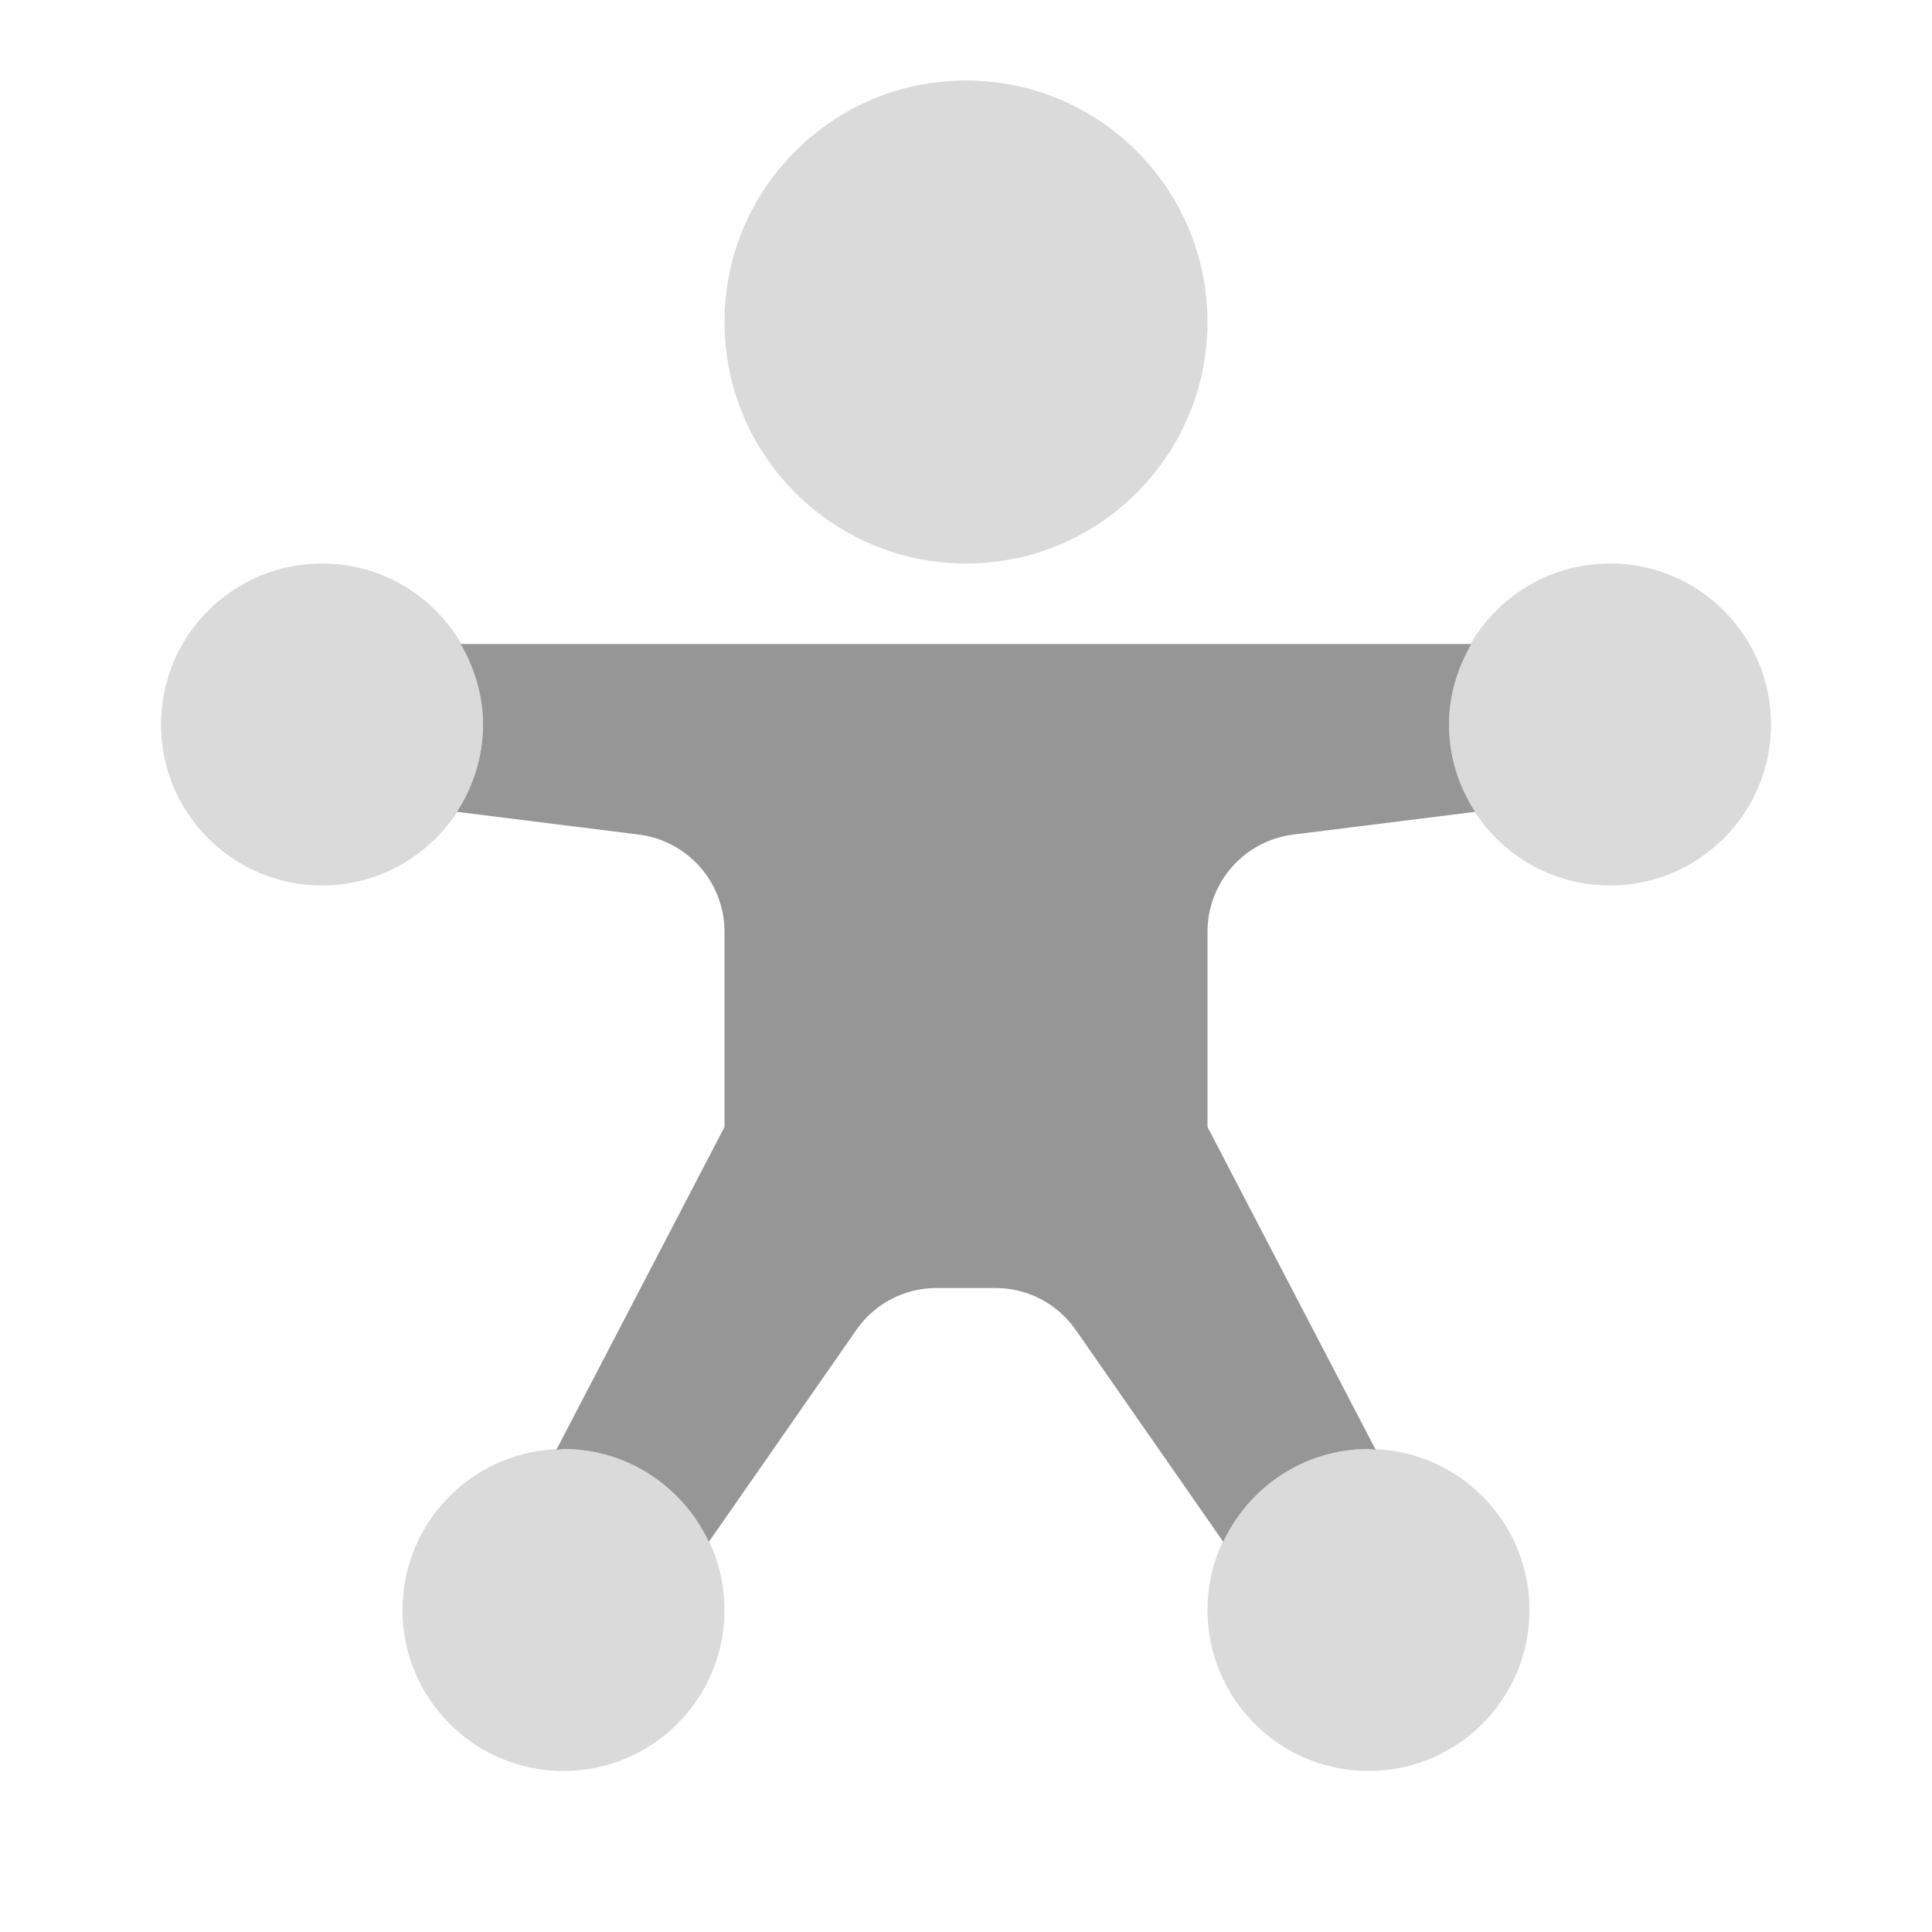
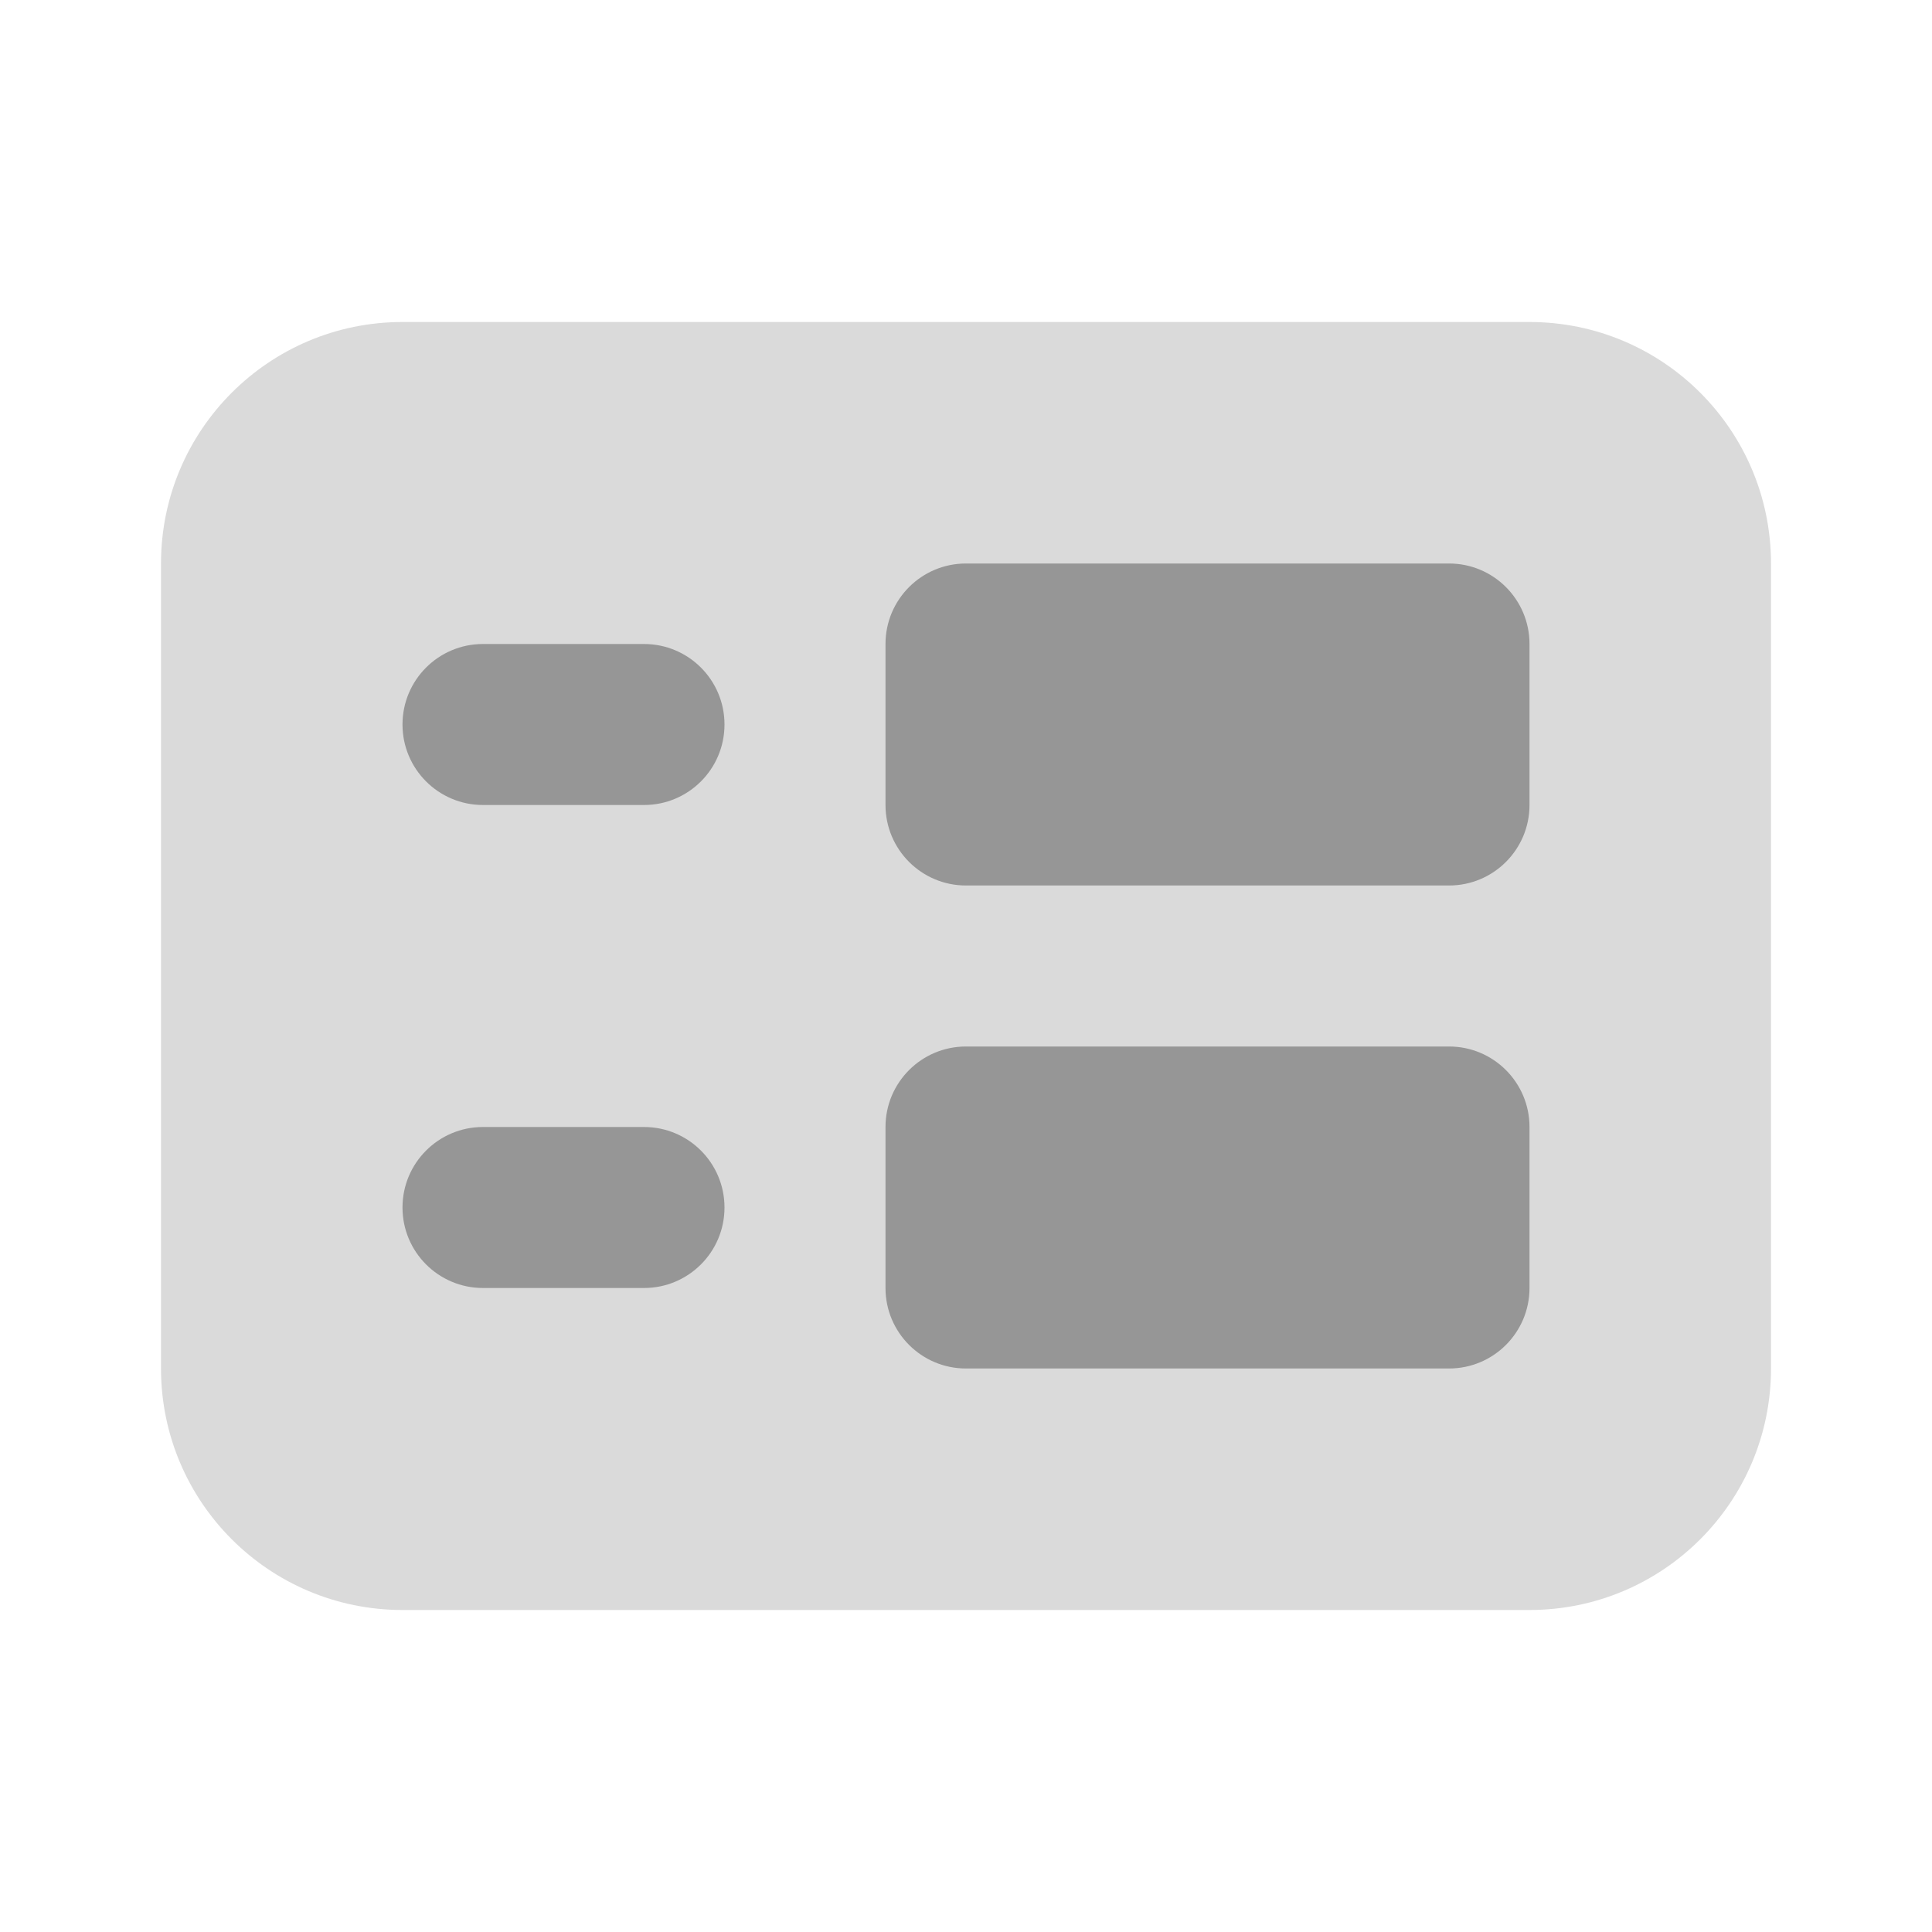
<svg xmlns="http://www.w3.org/2000/svg" viewBox="0 0 24 24">
-   <circle cx="12" cy="4" r="3" opacity=".35" fill="#969696" />
-   <path d="M17,18c0.03,0,0.059,0.008,0.089,0.009L15,14v-2.425c0-0.614,0.457-1.132,1.067-1.208l2.257-0.282C18.121,9.772,18,9.401,18,9c0-0.366,0.106-0.705,0.277-1H5.723C5.894,8.295,6,8.634,6,9c0,0.401-0.121,0.772-0.323,1.085l2.257,0.282C8.543,10.443,9,10.961,9,11.575V14l-2.088,4.009C6.942,18.008,6.97,18,7,18c0.801,0,1.486,0.474,1.806,1.153l1.833-2.634C10.865,16.194,11.236,16,11.633,16h0.735c0.396,0,0.767,0.194,0.994,0.519l1.833,2.633C15.515,18.473,16.2,18,17,18z" fill="#969696" />
-   <circle cx="17" cy="20" r="2" opacity=".35" fill="#969696" />
-   <circle cx="7" cy="20" r="2" opacity=".35" fill="#969696" />
-   <circle cx="4" cy="9" r="2" opacity=".35" fill="#969696" />
-   <circle cx="20" cy="9" r="2" opacity=".35" fill="#969696" />
+   <path d="M2,17V7c0-1.657,1.343-3,3-3h14c1.657,0,3,1.343,3,3v10c0,1.657-1.343,3-3,3H5C3.343,20,2,18.657,2,17z" opacity=".35" fill="#969696" />
+   <path d="M8,10H6c-0.553,0-1-0.448-1-1s0.447-1,1-1h2c0.553,0,1,0.448,1,1S8.553,10,8,10z" fill="#969696" />
+   <path d="M19,8c0-0.552-0.447-1-1-1h-6c-0.553,0-1,0.448-1,1c0,0.186,0,1.814,0,2c0,0.552,0.447,1,1,1h6c0.553,0,1-0.448,1-1C19,9.814,19,8.186,19,8z" fill="#969696" />
+   <path d="M8,16H6c-0.553,0-1-0.448-1-1s0.447-1,1-1h2c0.553,0,1,0.448,1,1S8.553,16,8,16z" fill="#969696" />
+   <path d="M19,14c0-0.552-0.447-1-1-1h-6c-0.553,0-1,0.448-1,1c0,0.186,0,1.814,0,2c0,0.552,0.447,1,1,1h6c0.553,0,1-0.448,1-1C19,15.814,19,14.186,19,14z" fill="#969696" />
</svg>
